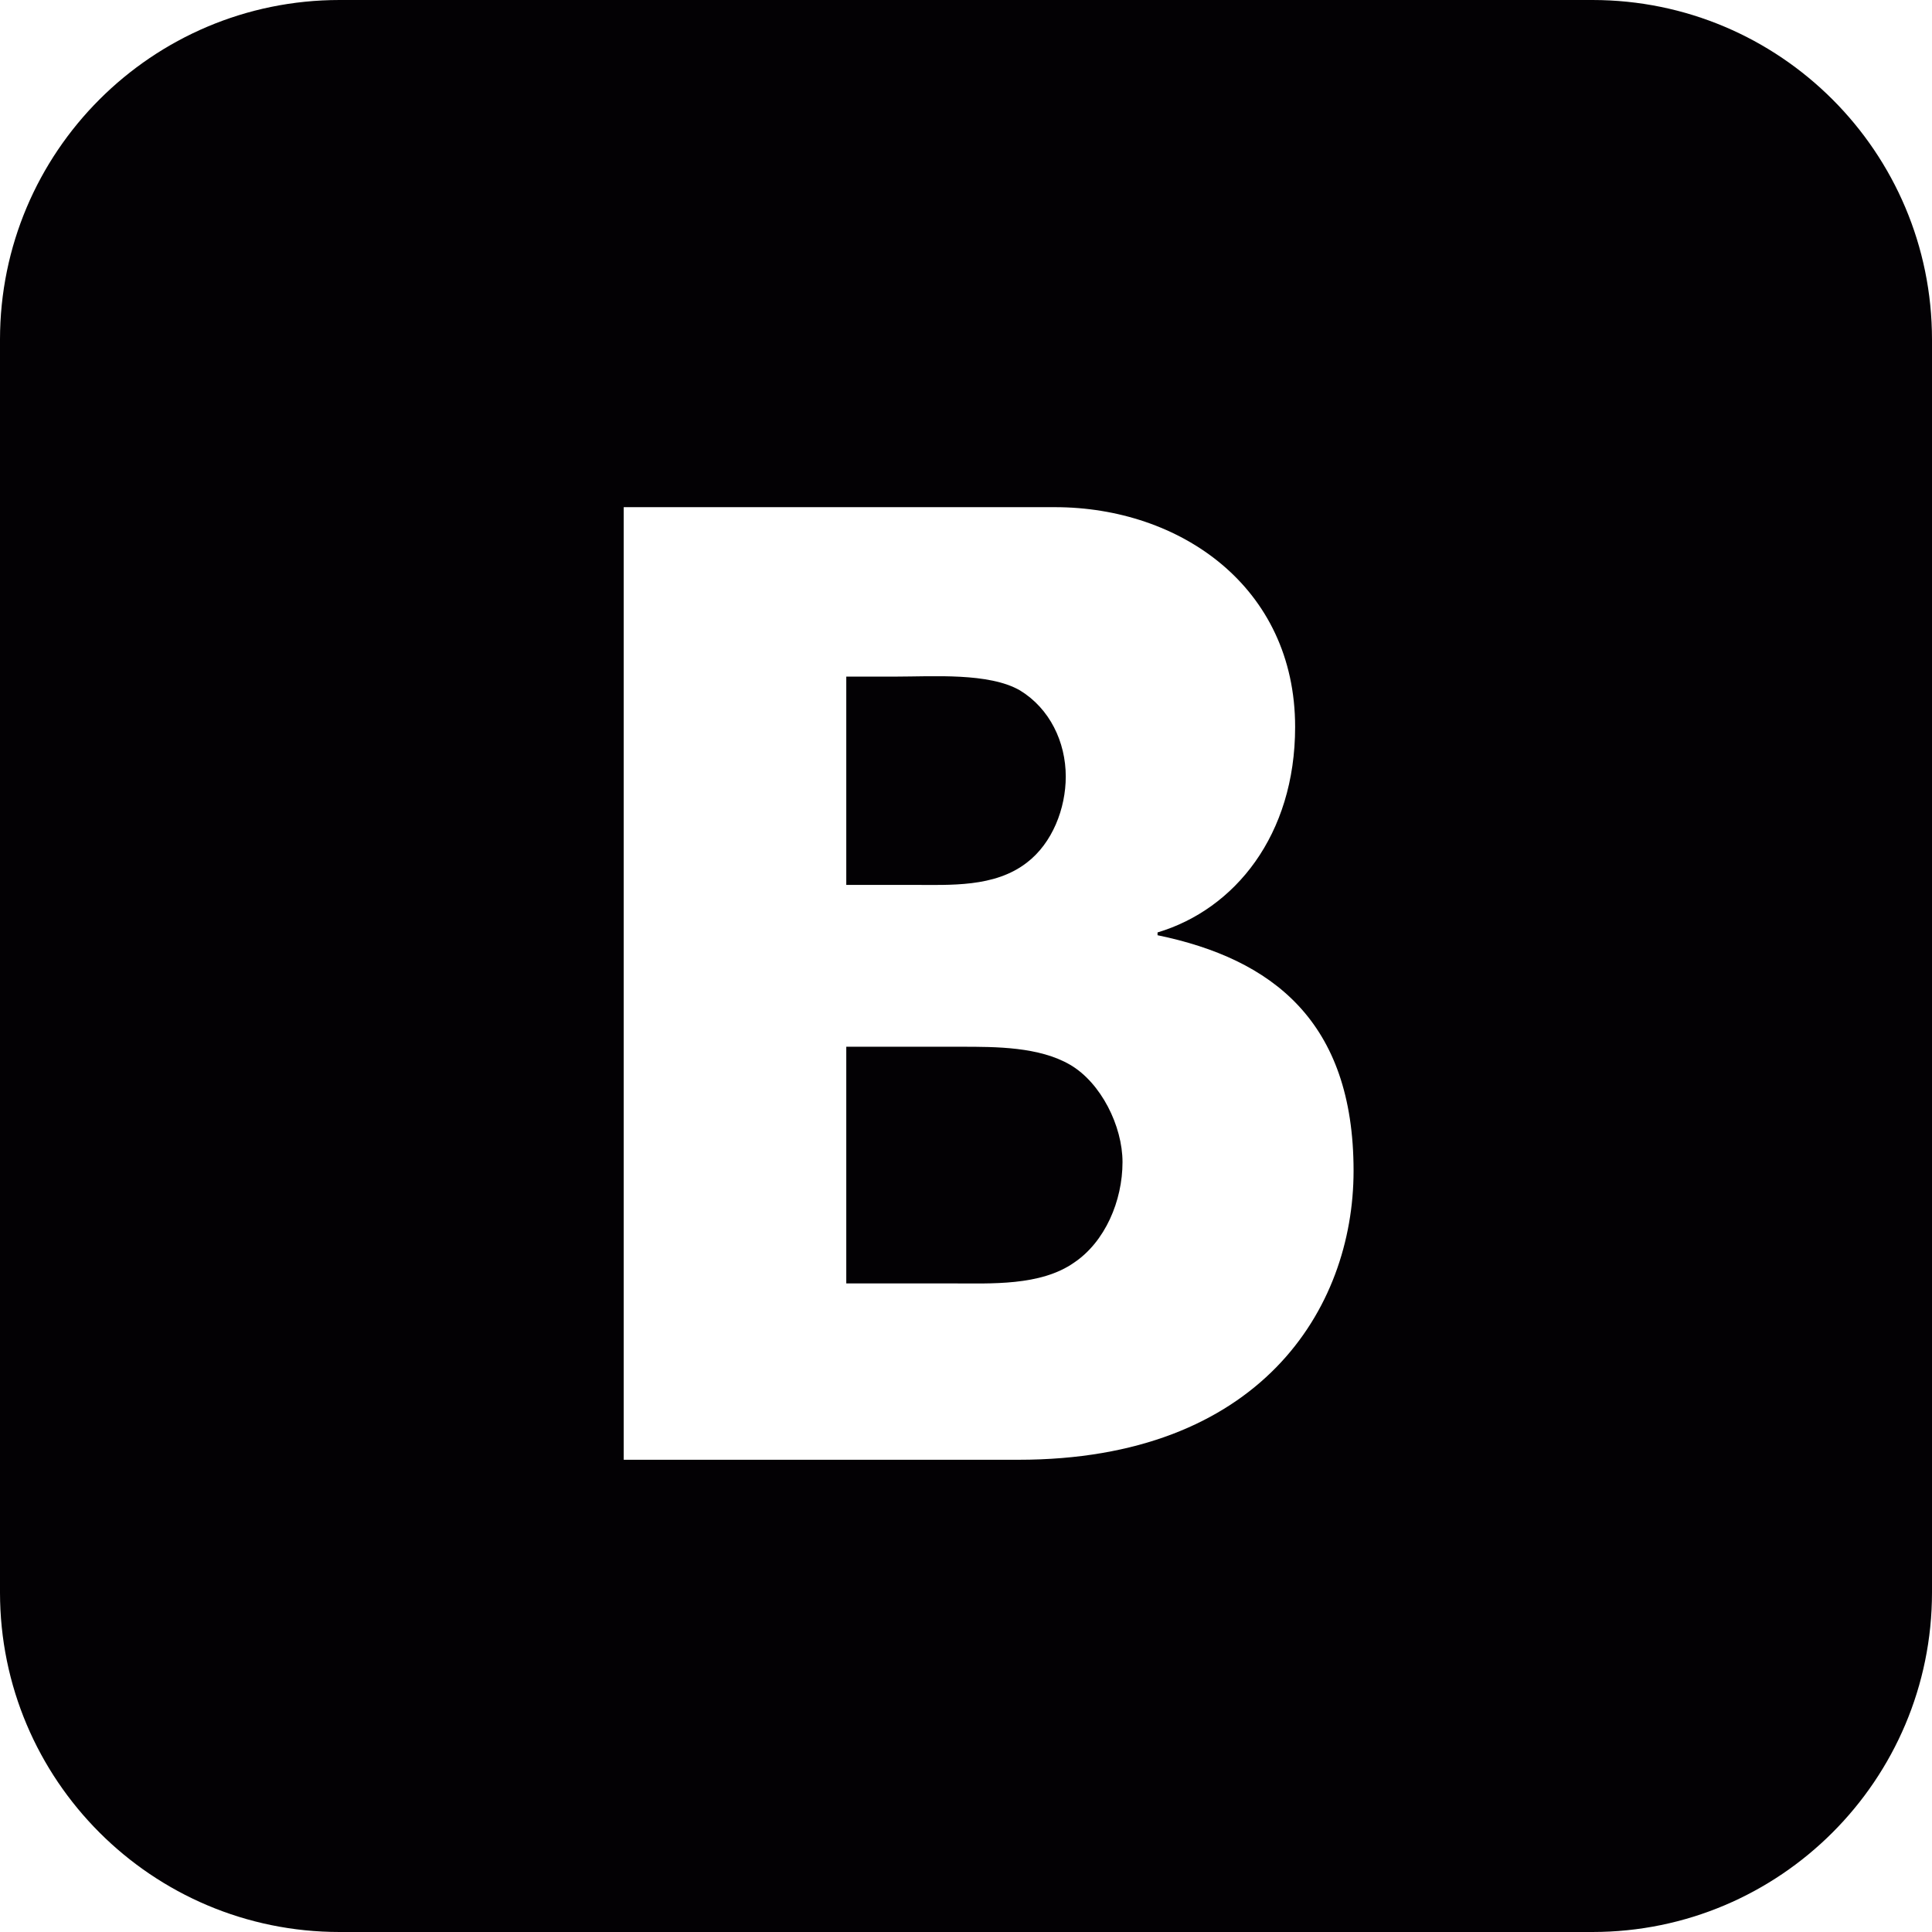
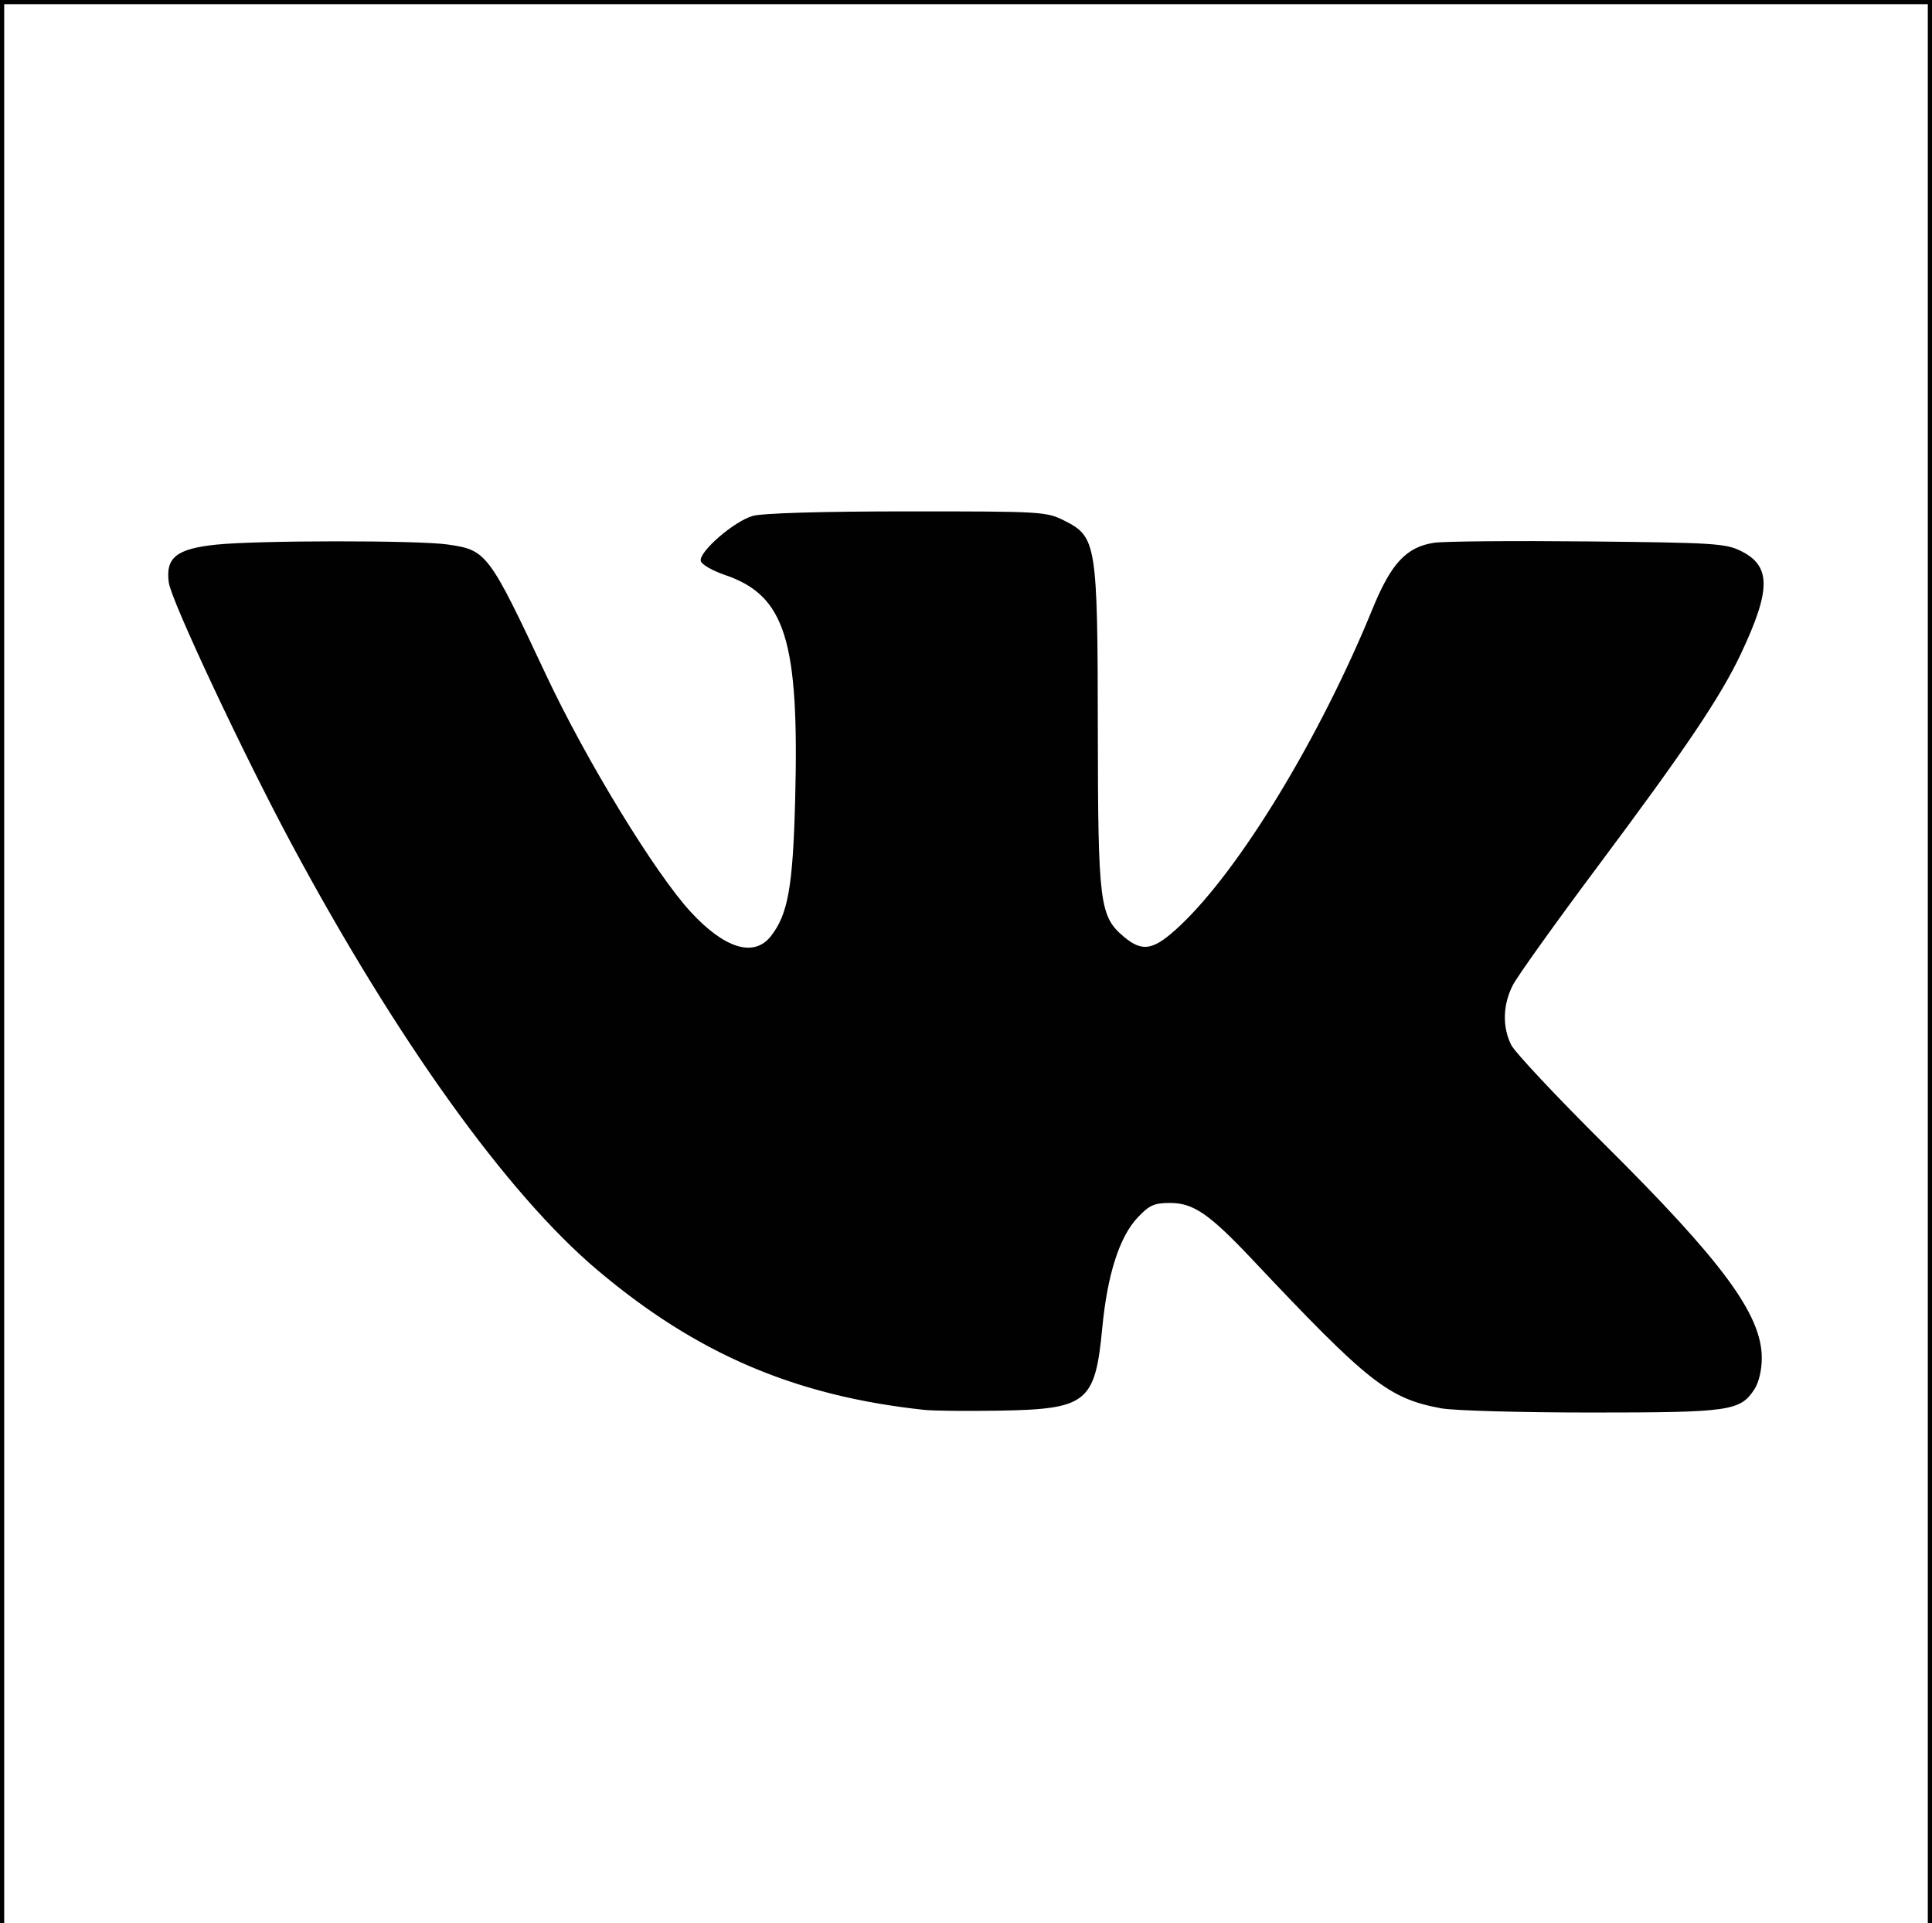
- <svg xmlns="http://www.w3.org/2000/svg" version="1.1" id="Capa_1" x="0px" y="0px" viewBox="0 0 96 96" style="enable-background:new 0 0 96 96;" xml:space="preserve">
-   <g>
-     <path style="fill:#030104;" d="M53.174,52.908c-1.539-0.896-3.678-0.896-5.416-0.896h-5.707v11.76h5.238   c1.939,0,4.412,0.139,6.084-1.035c1.535-1.033,2.404-3.061,2.404-4.992C55.777,55.951,54.709,53.805,53.174,52.908z M51.021,42.865   c1.27-0.967,1.936-2.691,1.936-4.279c0-1.725-0.801-3.381-2.27-4.277c-1.537-0.896-4.346-0.689-6.15-0.689h-2.486v10.35h3.289   C47.211,43.969,49.418,44.107,51.021,42.865z M79.125,0H16.873C7.555,0,0,7.555,0,16.875v62.25C0,88.443,7.555,96,16.873,96h62.252   C88.443,96,96,88.443,96,79.125v-62.25C96,7.555,88.443,0,79.125,0z M50.604,72.535H30.992V25.201H52.42   c6.207,0,11.934,3.951,11.934,10.92c0,5.381-3.004,9.066-6.836,10.211v0.139c5.682,1.174,9.74,4.26,9.74,11.705   C67.258,65.066,62.566,72.535,50.604,72.535z" />
-   </g>
-   <g>
- </g>
-   <g>
- </g>
-   <g>
- </g>
-   <g>
- </g>
-   <g>
- </g>
-   <g>
- </g>
-   <g>
- </g>
-   <g>
- </g>
-   <g>
- </g>
-   <g>
- </g>
-   <g>
- </g>
-   <g>
- </g>
-   <g>
- </g>
-   <g>
- </g>
-   <g>
- </g>
+ <svg xmlns="http://www.w3.org/2000/svg" width="461" height="458.7" viewBox="0 0 461 458.7" id="svg2" version="1.1">
+   <defs id="defs7" />
+   <path style="fill:#010101" d="M 0,230.5 0,0 230.5,0 461,0 461,230.5 461,461 230.5,461 0,461 0,230.5 Z m 460,0 L 460,1 230.5,1 1,1 1,230.5 1,460 l 229.5,0 229.5,0 0,-229.5 z M 220.5,336.363 C 189.668,333.051 166.168,322.985 142.451,302.931 120.981,284.776 94.646,248.07 69.54,201.303 58.016,179.837 40.857,143.297 40.274,138.985 c -0.803,-5.949 1.821,-8.053 11.277,-9.044 9.848,-1.032 48.071,-1.062 55.225,-0.043 9.362,1.333 9.803,1.917 23.59,31.27 9.525,20.278 25.957,47.18 34.443,56.39 8.095,8.784 15.103,10.912 19.12,5.806 4.092,-5.203 5.263,-11.755 5.806,-32.494 0.999,-38.132 -2.334,-48.796 -16.782,-53.705 -3,-1.019 -5.585,-2.523 -5.746,-3.343 -0.434,-2.218 8.012,-9.511 12.437,-10.74 2.379,-0.66 16.506,-1.072 36.893,-1.076 32.279,-0.005 33.141,0.046 37.5,2.244 7.599,3.832 7.867,5.516 7.918,49.822 0.048,41.548 0.425,44.547 6.21,49.414 4.514,3.798 7.163,3.262 13.507,-2.736 14.279,-13.501 33.347,-44.913 45.85,-75.534 4.416,-10.815 8.075,-14.734 14.686,-15.724 2.361,-0.354 18.917,-0.497 36.792,-0.318 30.129,0.302 32.791,0.472 36.495,2.326 7.112,3.56 7.1,9.208 -0.05,24.391 -4.859,10.318 -13.228,22.749 -34.308,50.955 -10.007,13.39 -19.082,26.085 -20.166,28.21 -2.385,4.675 -2.524,9.934 -0.377,14.243 0.877,1.76 10.889,12.429 22.25,23.709 28.226,28.025 37.54,40.671 37.54,50.971 0,2.894 -0.7,5.853 -1.77,7.487 -3.398,5.186 -5.851,5.534 -38.946,5.534 -16.718,0 -32.819,-0.452 -35.782,-1.005 -12.606,-2.353 -17.311,-6.056 -44.953,-35.381 C 288.581,289.631 284.77,287 279.218,287 c -3.821,0 -4.965,0.513 -7.761,3.476 -4.336,4.598 -7.226,13.604 -8.435,26.285 -1.704,17.878 -3.623,19.428 -24.521,19.79 -7.701,0.133 -15.802,0.049 -18.002,-0.187 z" id="path3597" />
</svg>
